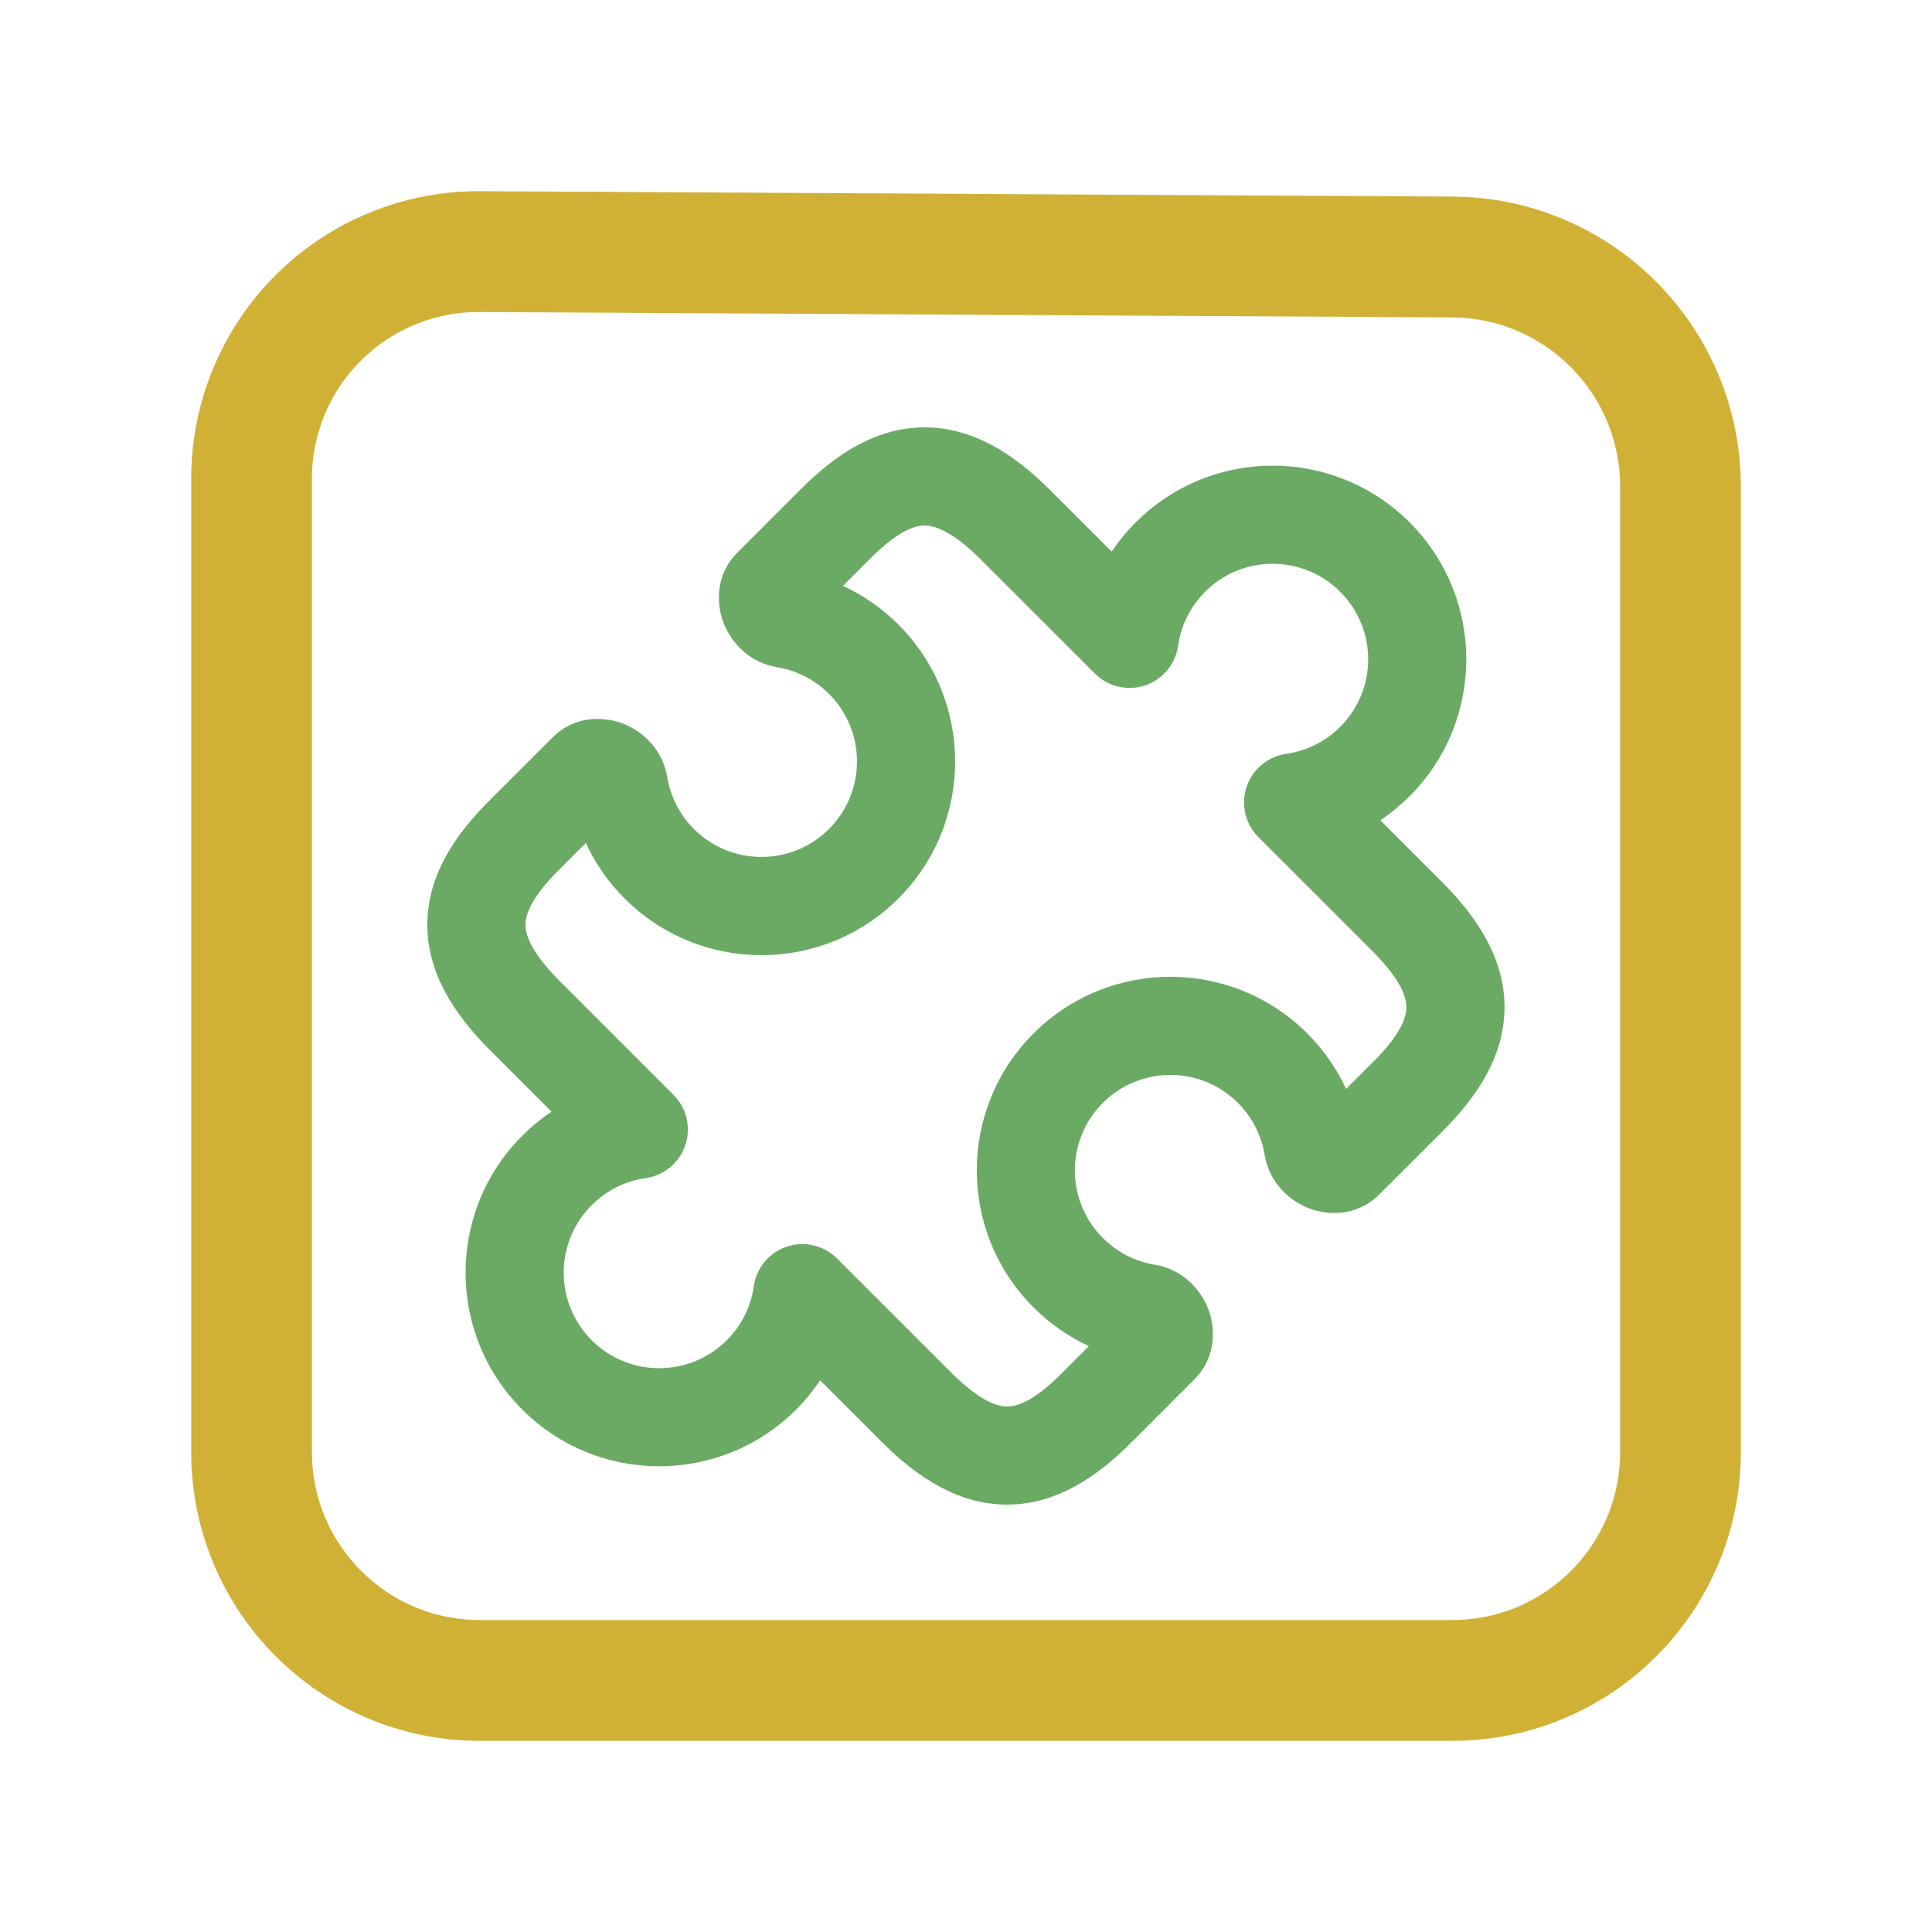
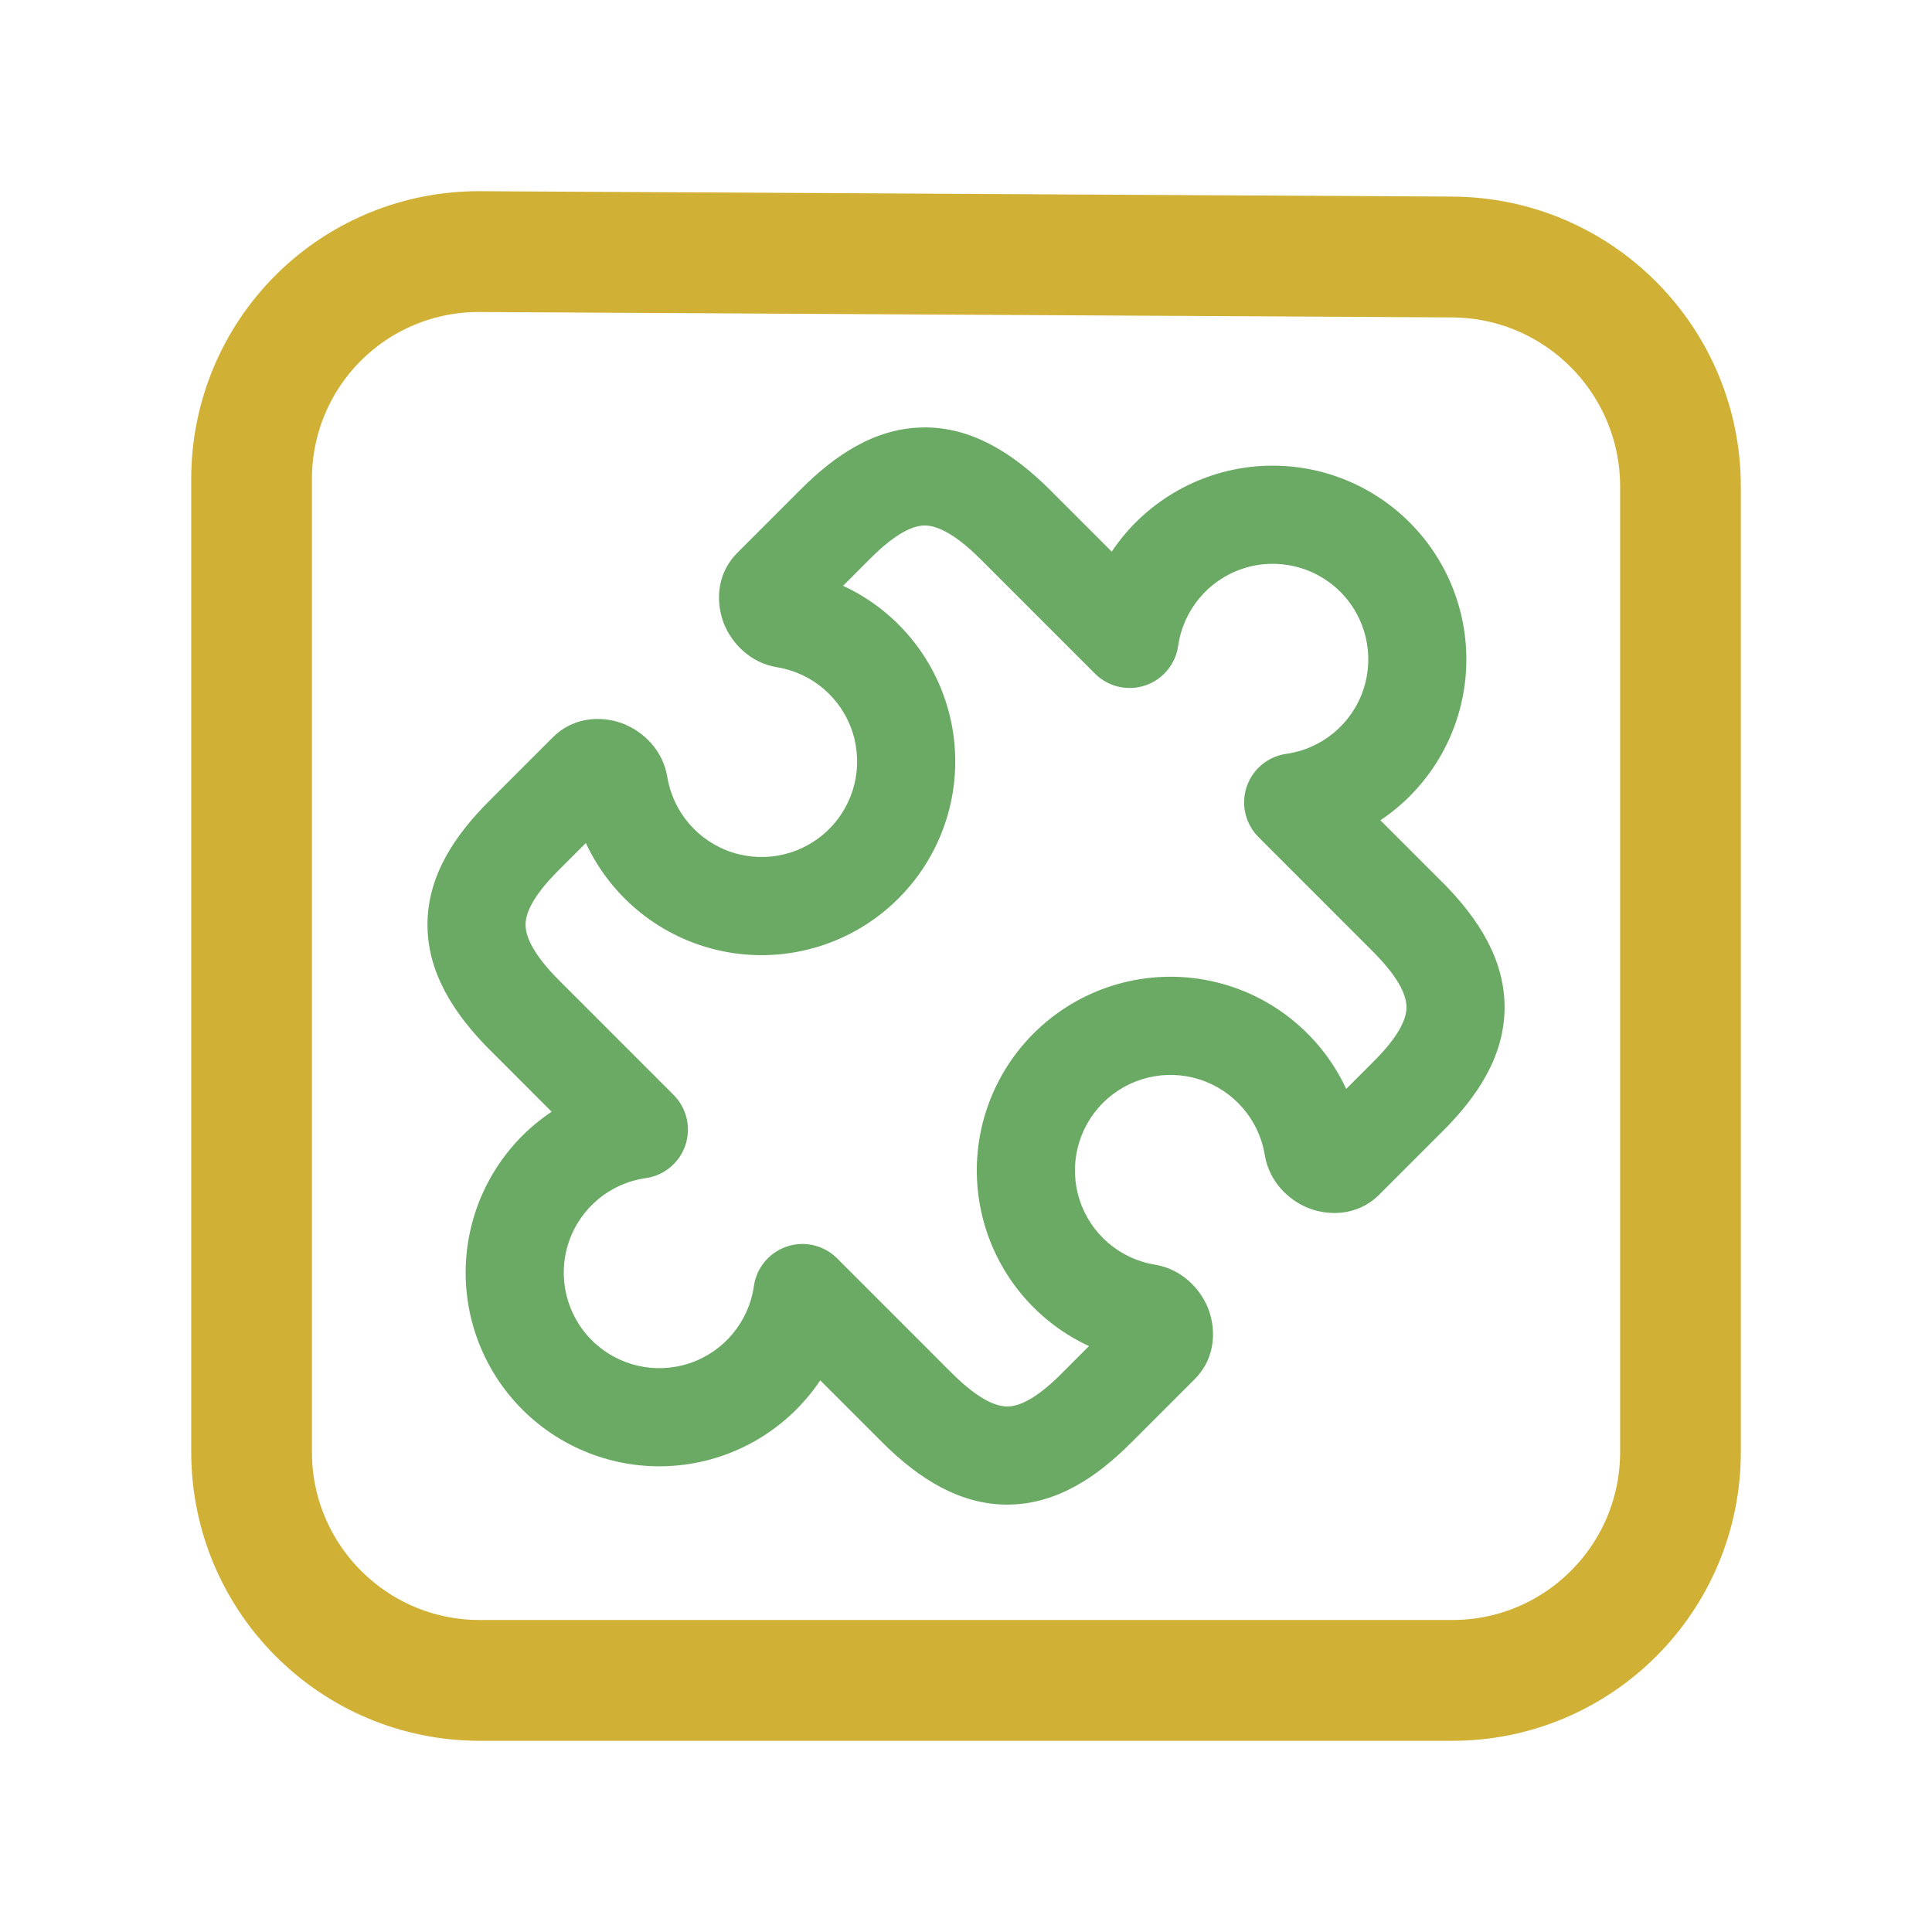
- <svg xmlns="http://www.w3.org/2000/svg" width="192" height="192" viewBox="0 0 50.8 50.8" version="1.1" id="svg1">
-   <defs id="defs1" />
-   <g id="layer1" transform="matrix(1.000035,0,0,1.000853,-8.7880491e-4,-0.03832086)" style="stroke-width:1">
-     <path style="fill:none;stroke:#d1b036;stroke-width:3.174;stroke-linecap:round;stroke-linejoin:round;stroke-dasharray:none;stroke-opacity:1" d="m 6.615,12.615 v 25.571 a 6,6 45 0 0 6,6 h 25.571 a 6,6 135 0 0 6,-6 V 12.824 A 6.033,6.033 45.159 0 0 38.186,6.79 L 12.614,6.648 A 5.967,5.967 135.159 0 0 6.615,12.615 Z" id="path102" />
-     <path fill-rule="evenodd" clip-rule="evenodd" d="m 24.265,11.267 c 1.275,-0.019 2.371,0.673 3.339,1.638 l 0.001,0.001 1.626,1.624 c 0.182,-0.271 0.393,-0.529 0.632,-0.768 1.988,-1.987 5.212,-1.987 7.2,1.3e-5 1.988,1.987 1.988,5.208 0,7.194 -0.24,0.239 -0.497,0.45 -0.769,0.632 l 1.625,1.624 0.001,0.001 c 0.965,0.967 1.658,2.063 1.639,3.336 -0.019,1.264 -0.734,2.32 -1.642,3.221 -5.82e-4,5.13e-4 -0.001,0.001 -0.002,0.002 l -1.646,1.644 c -0.615,0.614 -1.42,0.55 -1.906,0.345 -0.481,-0.203 -0.994,-0.669 -1.111,-1.382 -0.082,-0.5 -0.315,-0.979 -0.702,-1.366 -0.981,-0.98 -2.571,-0.98 -3.552,0 -0.981,0.98 -0.981,2.569 0,3.549 0.387,0.387 0.866,0.62 1.367,0.702 0.714,0.117 1.18,0.63 1.383,1.11 0.205,0.485 0.27,1.29 -0.345,1.904 l -1.65,1.649 c -5.14e-4,5.83e-4 -0.001,0.001 -0.002,0.002 -0.9,0.906 -1.956,1.619 -3.22,1.637 -1.273,0.019 -2.369,-0.671 -3.335,-1.635 l -0.001,-0.001 -1.63,-1.628 c -0.182,0.271 -0.393,0.529 -0.632,0.768 -1.988,1.987 -5.212,1.987 -7.2,0 -1.988,-1.987 -1.988,-5.208 0,-7.194 0.24,-0.239 0.497,-0.45 0.769,-0.632 l -1.625,-1.624 -0.001,-0.001 c -0.965,-0.967 -1.658,-2.063 -1.639,-3.337 0.019,-1.264 0.733,-2.32 1.642,-3.221 5.84e-4,-5.81e-4 0.001,-0.001 0.002,-0.002 l 1.646,-1.645 c 0.615,-0.614 1.42,-0.549 1.906,-0.345 0.481,0.203 0.994,0.669 1.111,1.382 0.082,0.5 0.315,0.979 0.702,1.366 0.981,0.98 2.571,0.98 3.552,0 0.981,-0.98 0.981,-2.569 1.1e-5,-3.549 -0.387,-0.387 -0.867,-0.62 -1.367,-0.702 -0.714,-0.117 -1.18,-0.63 -1.384,-1.11 -0.205,-0.485 -0.27,-1.29 0.345,-1.904 l 1.646,-1.644 c 6.07e-4,-6e-4 0.001,-0.001 0.002,-0.002 0.902,-0.907 1.959,-1.622 3.224,-1.64 z m 0.038,2.577 c -0.264,0.004 -0.709,0.152 -1.433,0.881 l -0.003,0.004 -0.701,0.7 c 0.528,0.245 1.023,0.584 1.457,1.019 1.988,1.987 1.988,5.208 0,7.194 -1.988,1.987 -5.212,1.987 -7.2,0 -0.435,-0.434 -0.775,-0.928 -1.019,-1.456 l -0.701,0.7 -0.004,0.003 c -0.729,0.723 -0.877,1.168 -0.881,1.432 -0.004,0.255 0.123,0.714 0.886,1.478 1.16e-4,1.32e-4 2.48e-4,2.62e-4 3.65e-4,3.81e-4 l 3.005,3.003 c 0.346,0.345 0.466,0.856 0.311,1.319 -0.155,0.463 -0.558,0.799 -1.042,0.868 -0.52,0.074 -1.019,0.309 -1.42,0.71 -0.981,0.98 -0.981,2.569 1.3e-5,3.549 0.981,0.98 2.571,0.98 3.552,0 0.401,-0.401 0.637,-0.899 0.71,-1.418 0.069,-0.483 0.405,-0.887 0.869,-1.041 0.464,-0.155 0.975,-0.034 1.32,0.311 l 3.01,3.007 c 3.77e-4,2.94e-4 6.27e-4,5.89e-4 0.001,6.27e-4 0,1.31e-4 0,1.31e-4 1.31e-4,1.31e-4 0.761,0.759 1.22,0.885 1.474,0.881 0.263,-0.004 0.708,-0.152 1.429,-0.878 l 0.003,-0.004 0.705,-0.705 c -0.528,-0.245 -1.023,-0.584 -1.457,-1.018 -1.988,-1.987 -1.988,-5.208 0,-7.194 1.988,-1.987 5.212,-1.987 7.2,0 0.435,0.434 0.775,0.928 1.019,1.456 l 0.701,-0.7 0.004,-0.003 c 0.729,-0.723 0.877,-1.168 0.881,-1.432 0.004,-0.255 -0.123,-0.714 -0.885,-1.477 -3.82e-4,-2.63e-4 -6.27e-4,-6.26e-4 -6.27e-4,-6.26e-4 l -3.006,-3.003 c -0.346,-0.345 -0.466,-0.856 -0.311,-1.319 0.155,-0.463 0.558,-0.799 1.042,-0.868 0.52,-0.074 1.019,-0.309 1.42,-0.71 0.981,-0.98 0.981,-2.569 0,-3.549 -0.981,-0.98 -2.571,-0.98 -3.552,0 -0.401,0.401 -0.637,0.899 -0.71,1.419 -0.069,0.483 -0.405,0.887 -0.869,1.041 -0.464,0.155 -0.975,0.034 -1.32,-0.311 l -3.006,-3.003 c -2.63e-4,-1.61e-4 -3.82e-4,-3.22e-4 -5.14e-4,-4.83e-4 -0.764,-0.762 -1.224,-0.888 -1.479,-0.885 z" fill="#000000" id="path1" style="fill:#6aaa64;fill-opacity:1;stroke:none;stroke-width:8.812" />
+ <svg xmlns="http://www.w3.org/2000/svg" width="192" height="192" viewBox="0 0 50.8 50.8">
+   <g style="stroke-width:1">
+     <path style="fill:none;stroke:#d1b036;stroke-width:3.174;stroke-linecap:round;stroke-linejoin:round;stroke-dasharray:none;stroke-opacity:1" d="M6.615 12.615v25.57a6 6 45 0 0 6 6h25.57a6 6 135 0 0 6-6V12.824a6.033 6.033 45.16 0 0-6-6.034l-25.57-.142a5.967 5.967 135.16 0 0-6 5.967Z" transform="matrix(1.00003 0 0 1.00085 0 -.038)" />
+     <path fill-rule="evenodd" clip-rule="evenodd" d="M24.265 11.267c1.275-.019 2.372.673 3.34 1.638l1.626 1.625a5.094 5.094 0 0 1 7.832-.768 5.084 5.084 0 0 1-.768 7.826l1.625 1.624h.002c.965.968 1.657 2.064 1.638 3.337-.018 1.264-.733 2.32-1.641 3.222l-.002.001-1.646 1.645c-.615.614-1.42.55-1.905.344-.481-.203-.995-.669-1.111-1.382A2.513 2.513 0 0 0 29 29.013a2.508 2.508 0 0 0 1.366 4.25c.714.118 1.18.63 1.384 1.111.205.486.27 1.29-.345 1.904l-1.65 1.65h-.002c-.9.907-1.956 1.62-3.22 1.638-1.273.019-2.369-.671-3.335-1.634l-.001-.002-1.63-1.628a5.094 5.094 0 0 1-7.832.768 5.084 5.084 0 0 1 .769-7.825L12.88 27.62h-.002c-.965-.968-1.657-2.064-1.638-3.338.018-1.264.733-2.32 1.641-3.22l.002-.002 1.646-1.645c.615-.614 1.42-.55 1.905-.344.482.203.995.669 1.112 1.382a2.513 2.513 0 0 0 4.254 1.366 2.508 2.508 0 0 0-1.367-4.251c-.714-.117-1.18-.63-1.384-1.11-.205-.486-.27-1.29.345-1.904l1.646-1.645.002-.001c.902-.908 1.958-1.622 3.223-1.64zm.038 2.577c-.263.004-.709.153-1.432.88l-.004.004-.7.7a5.084 5.084 0 0 1 1.457 8.213 5.094 5.094 0 0 1-8.22-1.456l-.7.7-.004.004c-.73.723-.878 1.168-.881 1.432-.004.254.122.713.885 1.477l3.006 3.004a1.288 1.288 0 0 1-.73 2.187 2.508 2.508 0 0 0-1.42 4.259 2.513 2.513 0 0 0 4.262-1.419 1.289 1.289 0 0 1 2.19-.73l3.009 3.008h.001c.761.76 1.22.885 1.474.881.263-.003.708-.151 1.429-.877l.003-.004.705-.705a5.084 5.084 0 0 1-1.457-8.213 5.094 5.094 0 0 1 8.22 1.457l.7-.7.003-.003c.73-.723.878-1.168.882-1.432.004-.255-.123-.714-.885-1.477L33.09 22.03a1.288 1.288 0 0 1 .73-2.187 2.508 2.508 0 0 0 1.42-4.259 2.513 2.513 0 0 0-4.262 1.419 1.289 1.289 0 0 1-2.19.73l-3.005-3.003c-.765-.763-1.224-.89-1.48-.886z" style="fill:#6aaa64;fill-opacity:1;stroke:none;stroke-width:8.812" transform="matrix(1.00003 0 0 1.00085 0 -.038)" />
  </g>
</svg>
